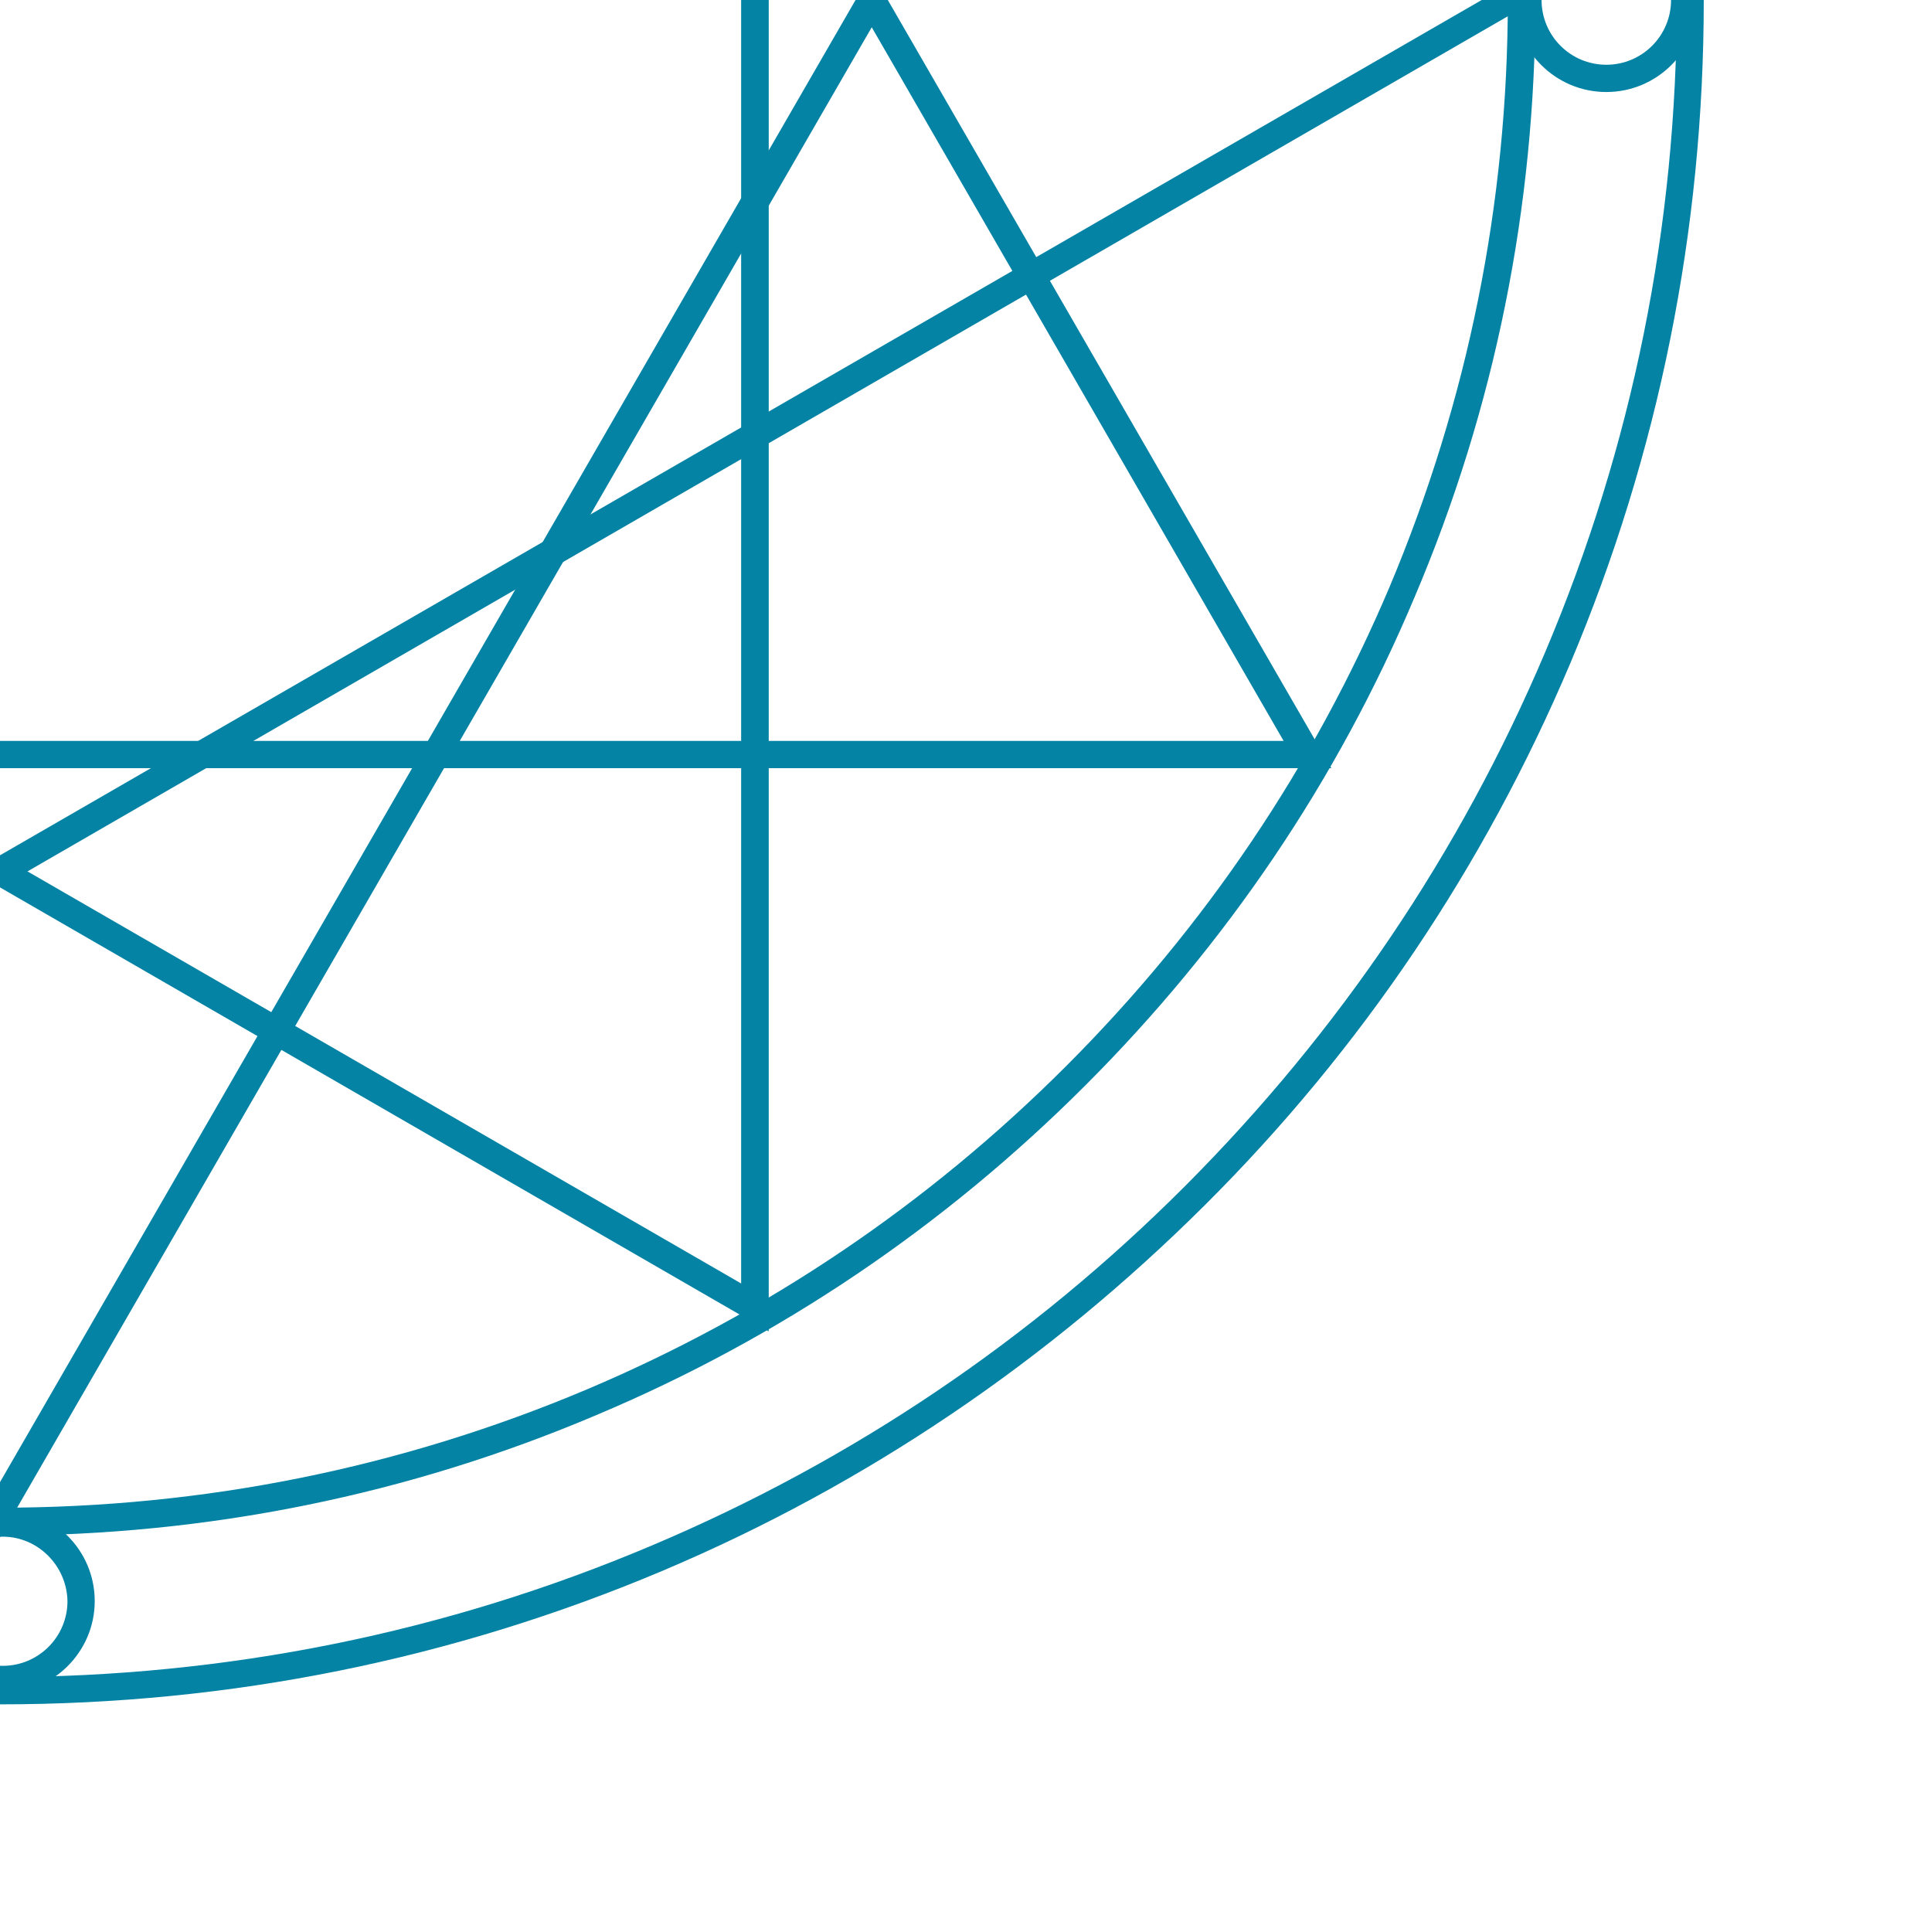
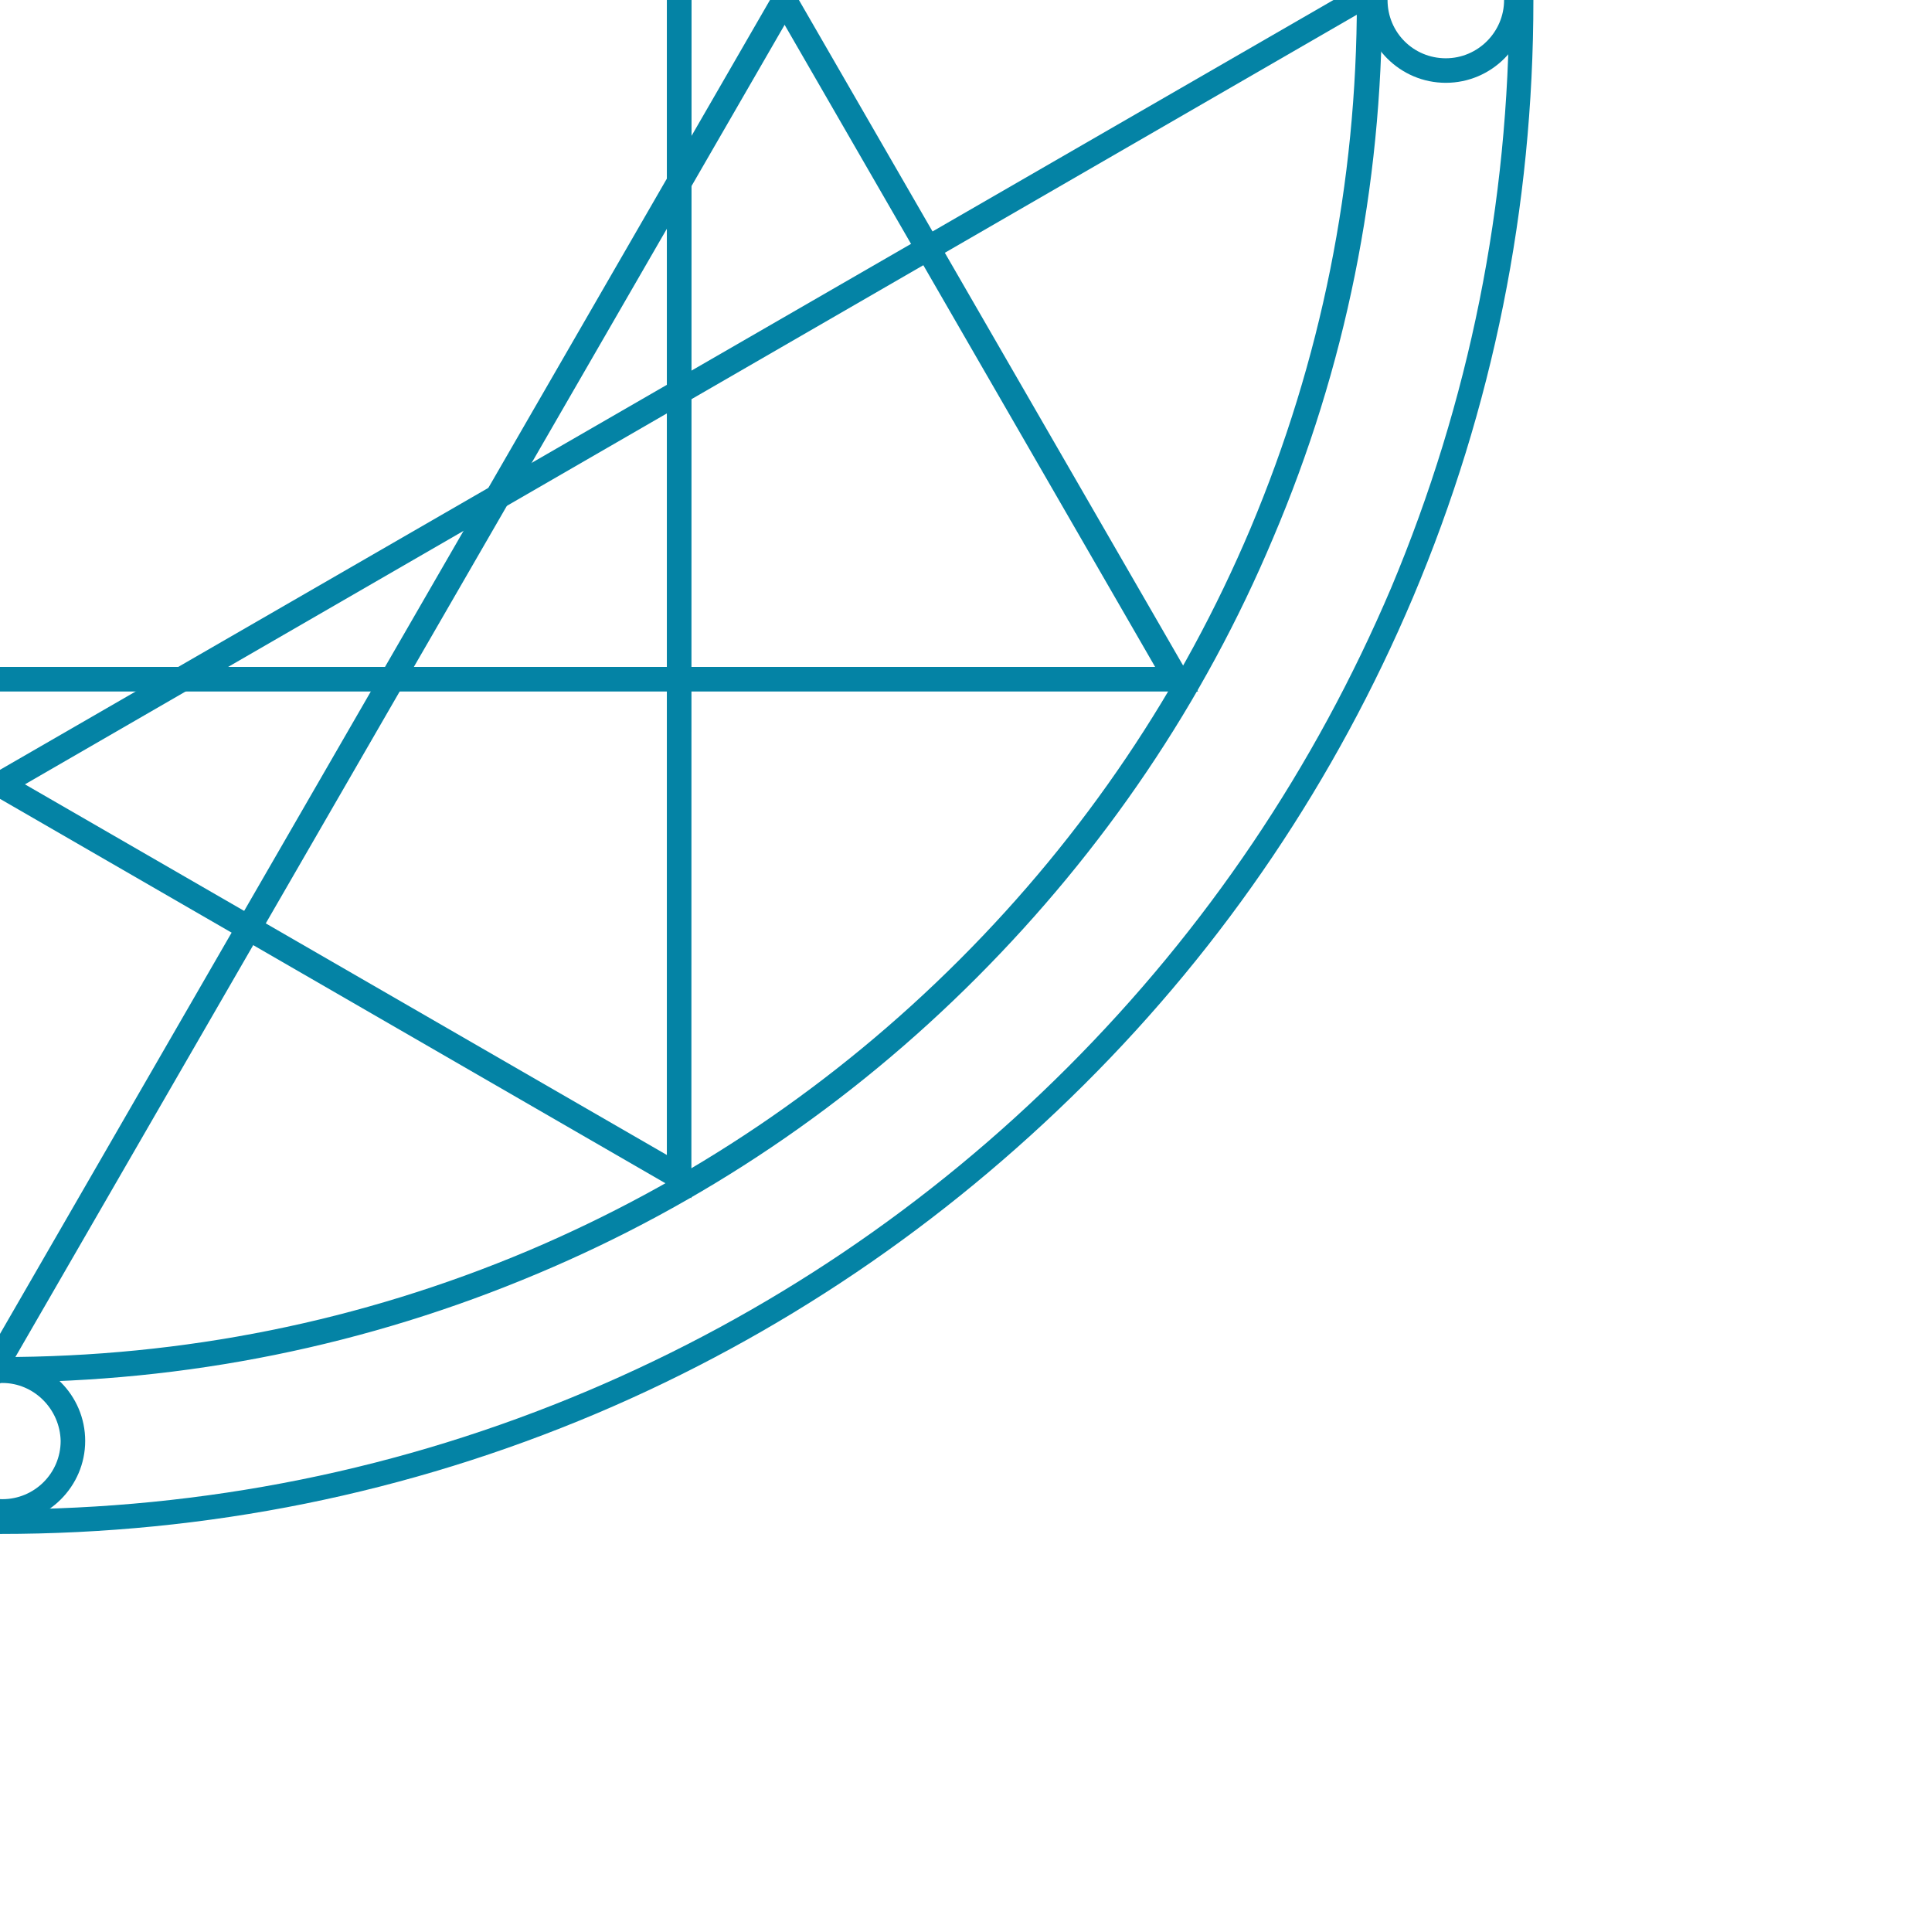
<svg xmlns="http://www.w3.org/2000/svg" version="1.1" id="Layer_1" x="0px" y="0px" viewBox="0 0 564.6 566.9" style="enable-background:new 0 0 564.6 566.9;" xml:space="preserve">
  <style type="text/css">
	.st0{fill:#0483A5;}
</style>
  <g>
-     <path class="st0" d="M390.7,225.4h-781.4L0-451.2L390.7,225.4z M-376.7,217.4h753.4L0-435.2L-376.7,217.4z" />
+     <path class="st0" d="M351.6,202.9h-703.3L0-406.1L351.6,202.9z M-339,195.7H339L0-391.7L-339,195.7z" />
  </g>
  <g>
-     <path class="st0" d="M0,450.6c-60.8,0-119.8-11.9-175.3-35.5c-53.7-22.6-101.8-55.2-143.2-96.6s-74-89.6-96.6-143.2   C-438.7,119.7-450.6,60.8-450.6,0s11.9-119.8,35.5-175.3c22.6-53.7,55.2-101.8,96.6-143.2s89.6-74,143.2-96.6   c55.6-23.6,114.6-35.5,175.3-35.5s119.8,11.9,175.3,35.5c53.7,22.6,101.8,55.2,143.2,96.6s74,89.6,96.6,143.2   C438.7-119.7,450.6-60.8,450.6,0s-11.9,119.8-35.5,175.3c-22.6,53.7-55.2,101.8-96.6,143.2s-89.6,74-143.2,96.6   C119.8,438.7,60.8,450.6,0,450.6z M0-442.6c-59.7,0-117.7,11.7-172.2,34.7c-52.7,22.3-100,54.2-140.7,94.9s-72.6,88-94.9,140.6   c-23,54.7-34.7,112.6-34.7,172.3s11.7,117.7,34.7,172.2c22.3,52.6,54.1,100,94.9,140.6s88,72.6,140.6,94.9   c54.7,23.2,112.5,34.8,172.3,34.8s117.7-11.7,172.2-34.7c52.7-22.3,100-54.2,140.7-94.9s72.6-88,94.9-140.6   c23-54.7,34.7-112.6,34.7-172.3s-11.7-117.7-34.7-172.2C385.5-225,353.6-272.2,313-313s-88-72.6-140.6-94.9   C117.7-430.9,59.7-442.6,0-442.6z" />
+     <path class="st0" d="M0,405.6c-54.7,0-107.8-10.7-157.8-31.9c-48.3-20.3-91.6-49.7-128.9-86.9s-66.6-80.6-86.9-128.9   c-21.2-50-32-103.1-32-157.8s10.7-107.8,32-157.8c20.3-48.3,49.7-91.6,86.9-128.9s80.6-66.6,128.9-86.9   c50-21.2,103.1-31.9,157.8-31.9s107.8,10.7,157.8,31.9c48.3,20.3,91.6,49.7,128.9,86.9s66.6,80.6,86.9,128.9   c21.2,50,32,103.1,32,157.8s-10.7,107.8-32,157.8c-20.3,48.3-49.7,91.6-86.9,128.9s-80.6,66.6-128.9,86.9   C107.8,394.8,54.7,405.6,0,405.6z M0-398.3c-53.7,0-105.9,10.5-155,31.2c-47.4,20.1-90,48.8-126.6,85.4S-347-202.5-367-155.1   c-20.7,49.2-31.2,101.3-31.2,155.1s10.5,105.9,31.2,155c20.1,47.3,48.7,90,85.4,126.5s79.2,65.3,126.5,85.4   c49.2,20.9,101.2,31.3,155.1,31.3s105.9-10.5,155-31.2c47.4-20.1,90-48.8,126.6-85.4S347,202.3,367,155   c20.7-49.2,31.2-101.3,31.2-155.1S387.7-106,367-155.1c-20.1-47.4-48.8-89.9-85.3-126.6c-36.5-36.7-79.2-65.3-126.5-85.4   C105.9-387.8,53.7-398.3,0-398.3z" />
  </g>
  <g>
-     <path class="st0" d="M225.5,390.6L-451.1-0.1l676.7-390.7v781.4H225.5z M-435-0.1l652.5,376.7v-753.4L-435-0.1z" />
+     <path class="st0" d="M202.9,351.6L-406-0.1l609-351.6L202.9,351.6L202.9,351.6z M-391.5-0.1l587.2,339v-678.1L-391.5-0.1z" />
  </g>
  <g>
-     <path class="st0" d="M0,451.1l-390.7-676.7h781.4L0,451.1z M-376.7-217.6L0,434.9l376.7-652.5H-376.7L-376.7-217.6z" />
+     <path class="st0" d="M0,406l-351.6-609h703.3L0,406z M-339-195.8L0,391.4l339-587.2H-339L-339-195.8z" />
  </g>
  <g>
-     <path class="st0" d="M-225.5,390.6v-781.5L451.1-0.2L-225.5,390.6z M-217.5-376.9v753.4L435-0.1L-217.5-376.9z" />
+     <path class="st0" d="M-202.9,351.6v-703.3L406-0.2L-202.9,351.6z M-195.8-339.2v678.1L391.5-0.1L-195.8-339.2z" />
  </g>
  <g>
-     <path class="st0" d="M0,500.1c-67.5,0-133-13.2-194.6-39.2c-59.5-25.2-113.1-61.2-158.9-107.2s-82-99.4-107.2-158.9   C-486.8,133.1-500,67.5-500,0.1s13.2-133,39.2-194.6c25.2-59.5,61.2-113.1,107.2-158.9s99.4-82,158.9-107.2   c61.6-26,127.1-39.2,194.6-39.2s133,13.2,194.6,39.2c59.5,25.2,113.1,61.2,158.9,107.2s82,99.4,107.2,158.9   C486.8-132.9,500-67.3,500,0.1s-13.2,133-39.2,194.6c-25.2,59.5-61.2,113.1-107.2,158.9s-99.4,82-158.9,107.2   C133,486.9,67.5,500.1,0,500.1z M0-492.1c-66.5,0-130.9,13-191.5,38.7c-58.6,24.8-111.3,60.3-156.4,105.5   c-45.2,45.2-80.6,97.7-105.5,156.4C-479.1-130.9-492.1-66.5-492.1,0s13,130.9,38.7,191.5c24.8,58.6,60.3,111.3,105.5,156.4   c45.2,45.2,97.7,80.6,156.4,105.5c60.7,25.7,125.1,38.7,191.5,38.7s130.9-13,191.5-38.7c58.6-24.8,111.3-60.3,156.4-105.5   s80.6-97.7,105.5-156.4C479.1,130.9,492.1,66.4,492.1,0s-13-130.9-38.7-191.5c-24.8-58.6-60.3-111.3-105.5-156.4   c-45.2-45.2-97.7-80.6-156.4-105.5C130.9-479.1,66.5-492.1,0-492.1z" />
+     <path class="st0" d="M0,450.1c-60.8,0-119.7-11.9-175.1-35.3c-53.6-22.7-101.8-55.1-143-96.5s-73.8-89.5-96.5-143   C-438.1,119.8-450,60.8-450,0.1s11.9-119.7,35.3-175.1c22.7-53.5,55.1-101.8,96.5-143s89.5-73.8,143-96.5   c55.4-23.4,114.4-35.3,175.1-35.3s119.7,11.9,175.1,35.3c53.5,22.7,101.8,55.1,143,96.5s73.8,89.5,96.5,143   C438.1-119.6,450-60.6,450,0.1s-11.9,119.7-35.3,175.1c-22.7,53.6-55.1,101.8-96.5,143s-89.5,73.8-143,96.5   C119.7,438.2,60.8,450.1,0,450.1z M0-442.9c-59.8,0-117.8,11.7-172.4,34.8c-52.7,22.3-100.2,54.3-140.8,94.9   c-40.7,40.7-72.5,87.9-95,140.8C-431.2-117.8-442.9-59.8-442.9,0s11.7,117.8,34.8,172.4c22.3,52.7,54.3,100.2,95,140.8   c40.7,40.7,87.9,72.5,140.8,94.9c54.6,23.1,112.6,34.8,172.4,34.8s117.8-11.7,172.4-34.8c52.7-22.3,100.2-54.3,140.8-94.9   s72.5-87.9,95-140.8C431.2,117.8,442.9,59.8,442.9,0s-11.7-117.8-34.8-172.3c-22.3-52.7-54.3-100.2-95-140.8   c-40.7-40.7-87.9-72.5-140.8-94.9C117.8-431.2,59.8-442.9,0-442.9z" />
  </g>
  <g>
-     <path class="st0" d="M-424.9,24.3c-13.4,0-24.3-10.9-24.3-24.3s10.9-24.3,24.3-24.3s24.3,10.9,24.3,24.3S-411.5,24.3-424.9,24.3z    M-424.9-17.1c-9.5,0-17.1,7.6-17.1,17.1s7.6,17.1,17.1,17.1s17.1-7.6,17.1-17.1S-415.5-17.1-424.9-17.1z" />
+     <path class="st0" d="M-423.6,21.9c-12.1,0-21.9-9.8-21.9-21.9s9.8-21.9,21.9-21.9S-401.8-12-401.8,0S-411.6,21.9-423.6,21.9z    M-423.6-15.4c-8.6,0-15.4,6.8-15.4,15.4s6.8,15.4,15.4,15.4c8.5,0,15.4-6.8,15.4-15.4S-415.2-15.4-423.6-15.4z" />
  </g>
  <g>
-     <path class="st0" d="M471.4,27c-14.9,0-27-12.1-27-27s12.1-27,27-27c14.9,0,27,12.1,27,27S486.3,27,471.4,27z M471.4-19   c-10.5,0-19,8.5-19,19s8.5,19,19,19c10.5,0,19-8.5,19-19S481.9-19,471.4-19z" />
+     <path class="st0" d="M424.3,24.3C410.9,24.3,400,13.4,400,0s10.9-24.3,24.3-24.3c13.4,0,24.3,10.9,24.3,24.3S437.7,24.3,424.3,24.3   z M424.3-17.1c-9.5,0-17.1,7.6-17.1,17.1s7.6,17.1,17.1,17.1c9.4,0,17.1-7.7,17.1-17.1S433.7-17.1,424.3-17.1z" />
  </g>
  <g>
-     <path class="st0" d="M0.5-442.8c-14.9,0-27-12.1-27-27c0-14.9,12.1-27,27-27s27,12.1,27,27C27.4-454.9,15.4-442.8,0.5-442.8z    M0.5-488.8c-10.5,0-19,8.5-19,19c0,10.5,8.5,19,19,19s19-8.5,19-19C19.4-480.3,10.9-488.8,0.5-488.8z" />
+     <path class="st0" d="M0.4-398.5c-13.4,0-24.3-10.9-24.3-24.3s10.9-24.3,24.3-24.3s24.3,10.9,24.3,24.3   C24.7-409.4,13.9-398.5,0.4-398.5z M0.4-439.9c-9.4,0-17.1,7.7-17.1,17.1c0,9.5,7.6,17.1,17.1,17.1s17.1-7.6,17.1-17.1   C17.5-432.3,9.8-439.9,0.4-439.9z" />
  </g>
  <g>
-     <path class="st0" d="M0.8,496.8c-14.9,0-27-12.1-27-27c0-14.9,12.1-27,27-27s27,12.1,27,27C27.8,484.7,15.6,496.8,0.8,496.8z    M0.8,450.9c-10.5,0-19,8.5-19,19c0,10.5,8.5,18.9,19,18.9s19-8.5,19-19C19.6,459.4,11.1,450.9,0.8,450.9z" />
+     <path class="st0" d="M0.7,447.1c-13.4,0-24.3-10.9-24.3-24.3s10.9-24.3,24.3-24.3S25,409.4,25,422.8C25,436.2,14,447.1,0.7,447.1z    M0.7,405.8c-9.4,0-17.1,7.7-17.1,17.1c0,9.5,7.7,17,17.1,17s17.1-7.6,17.1-17.1C17.6,413.5,10,405.8,0.7,405.8z" />
  </g>
</svg>
